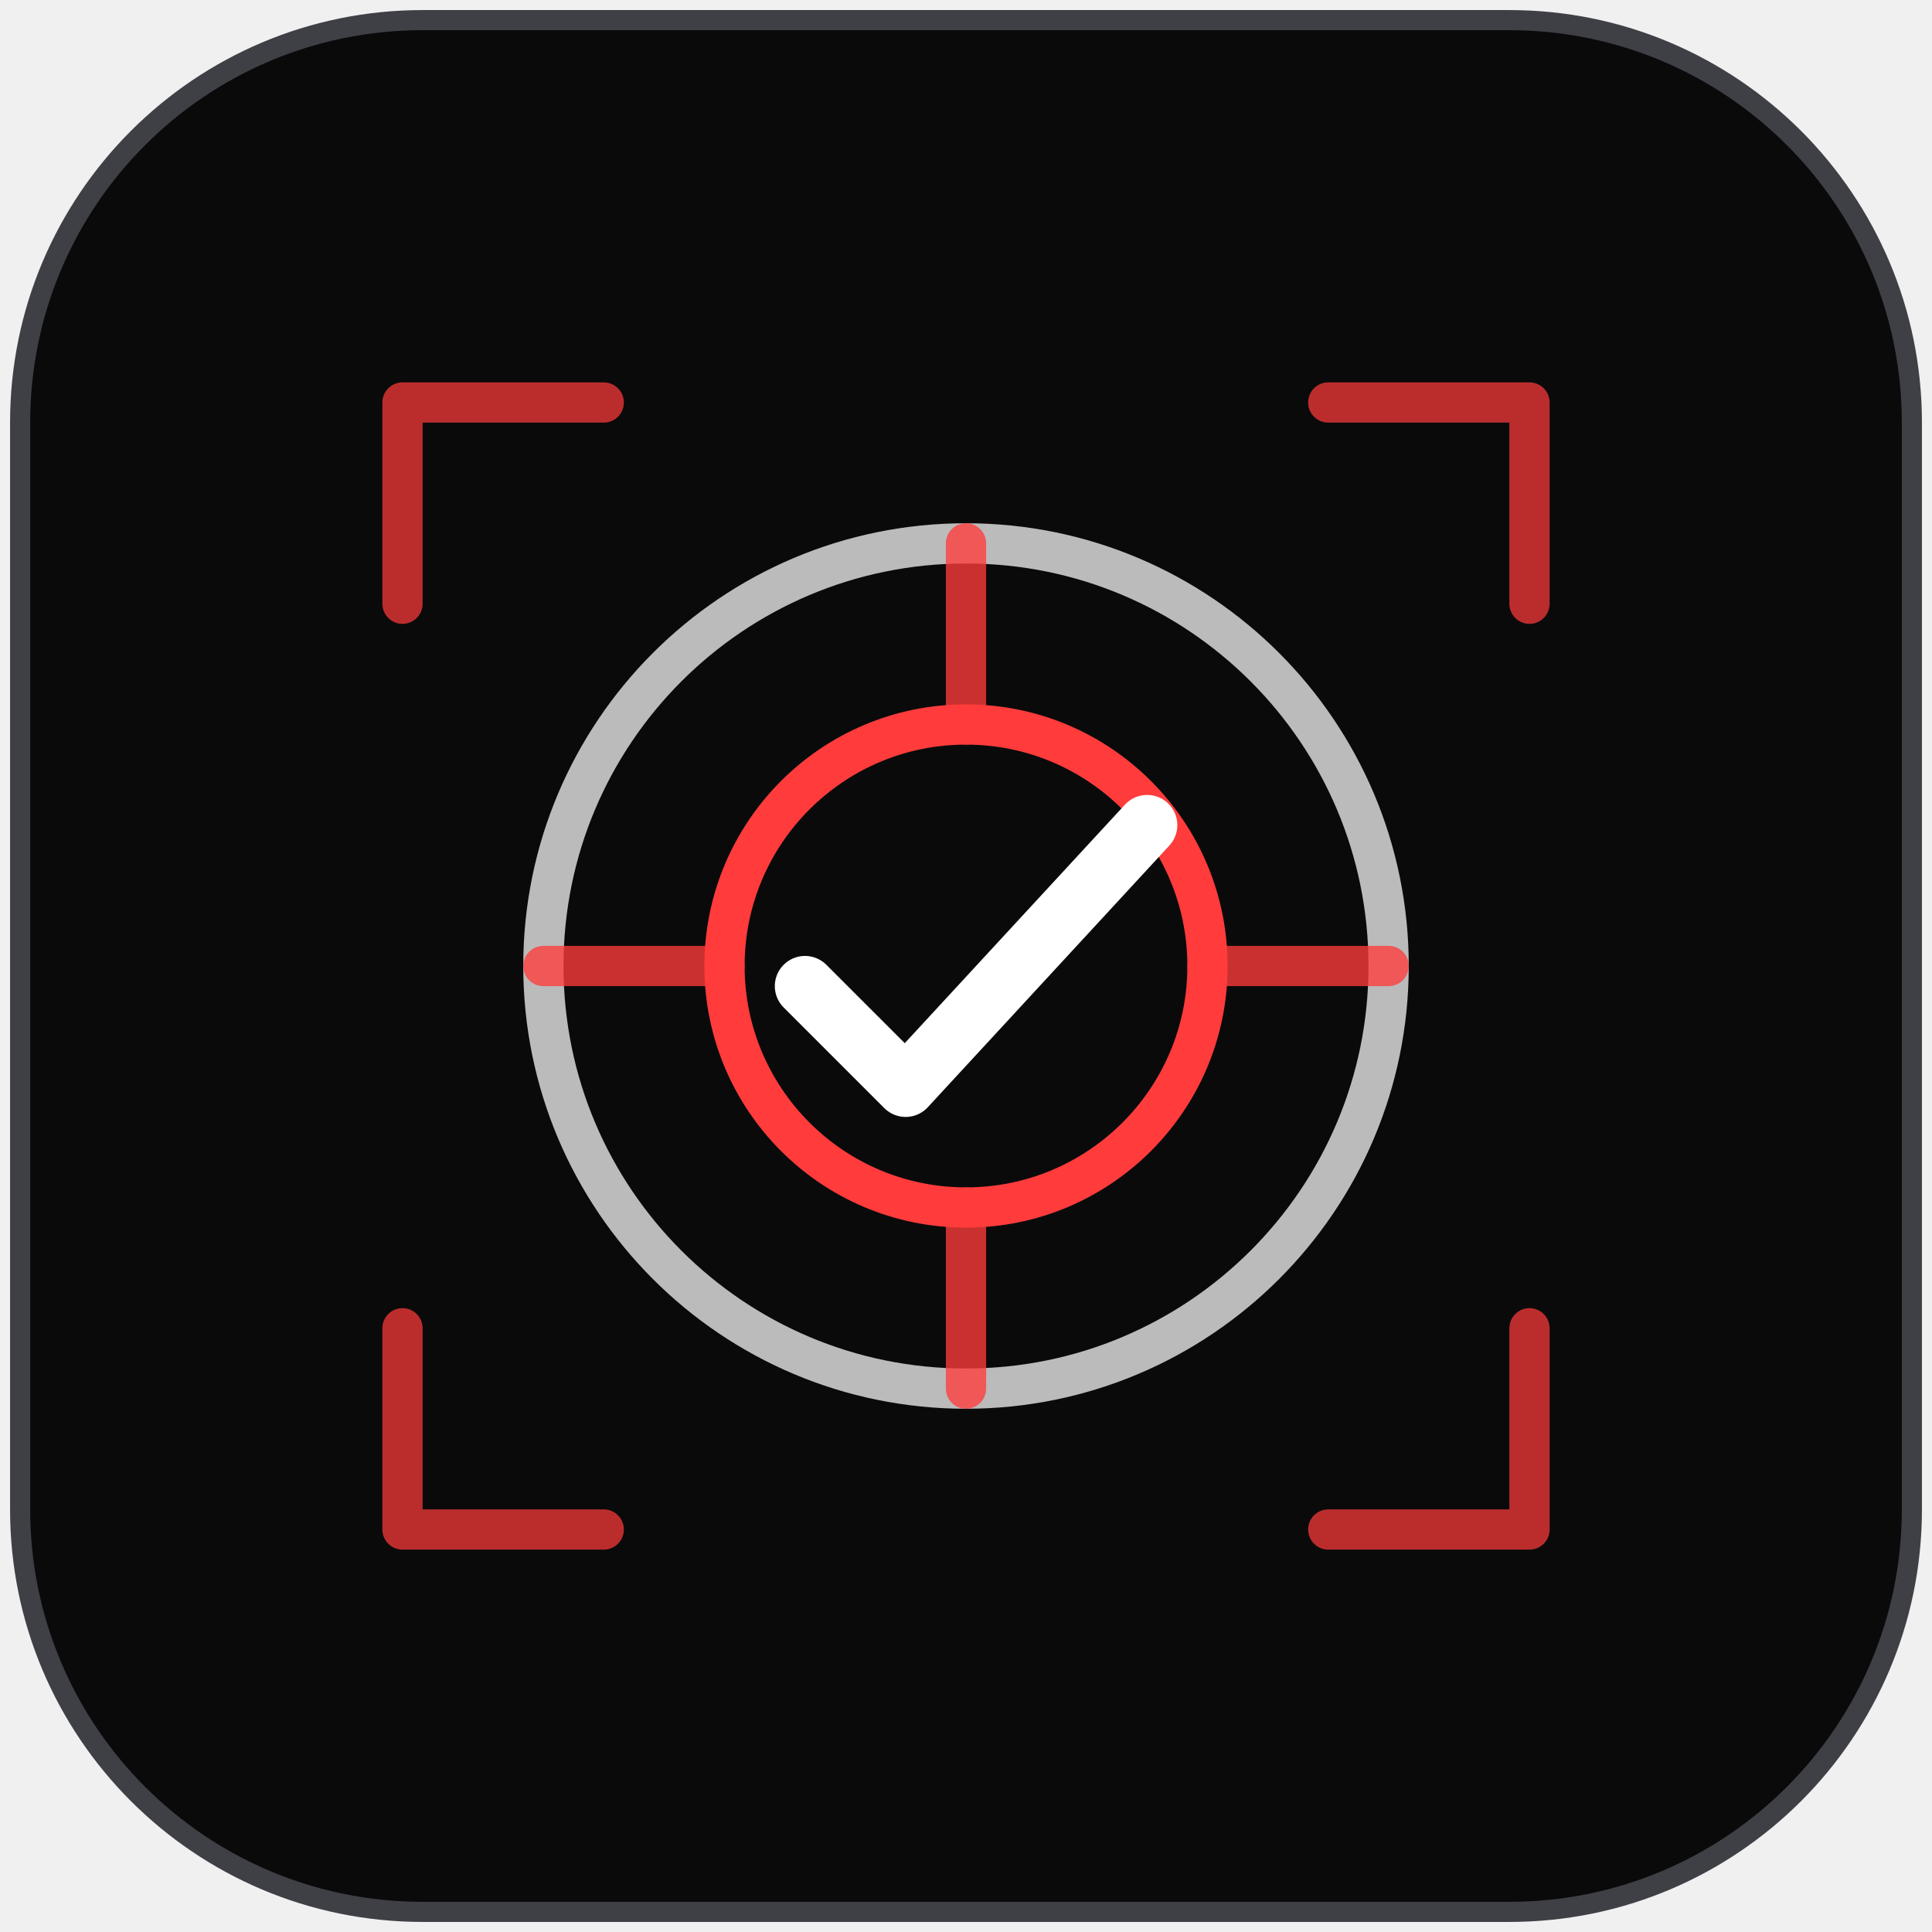
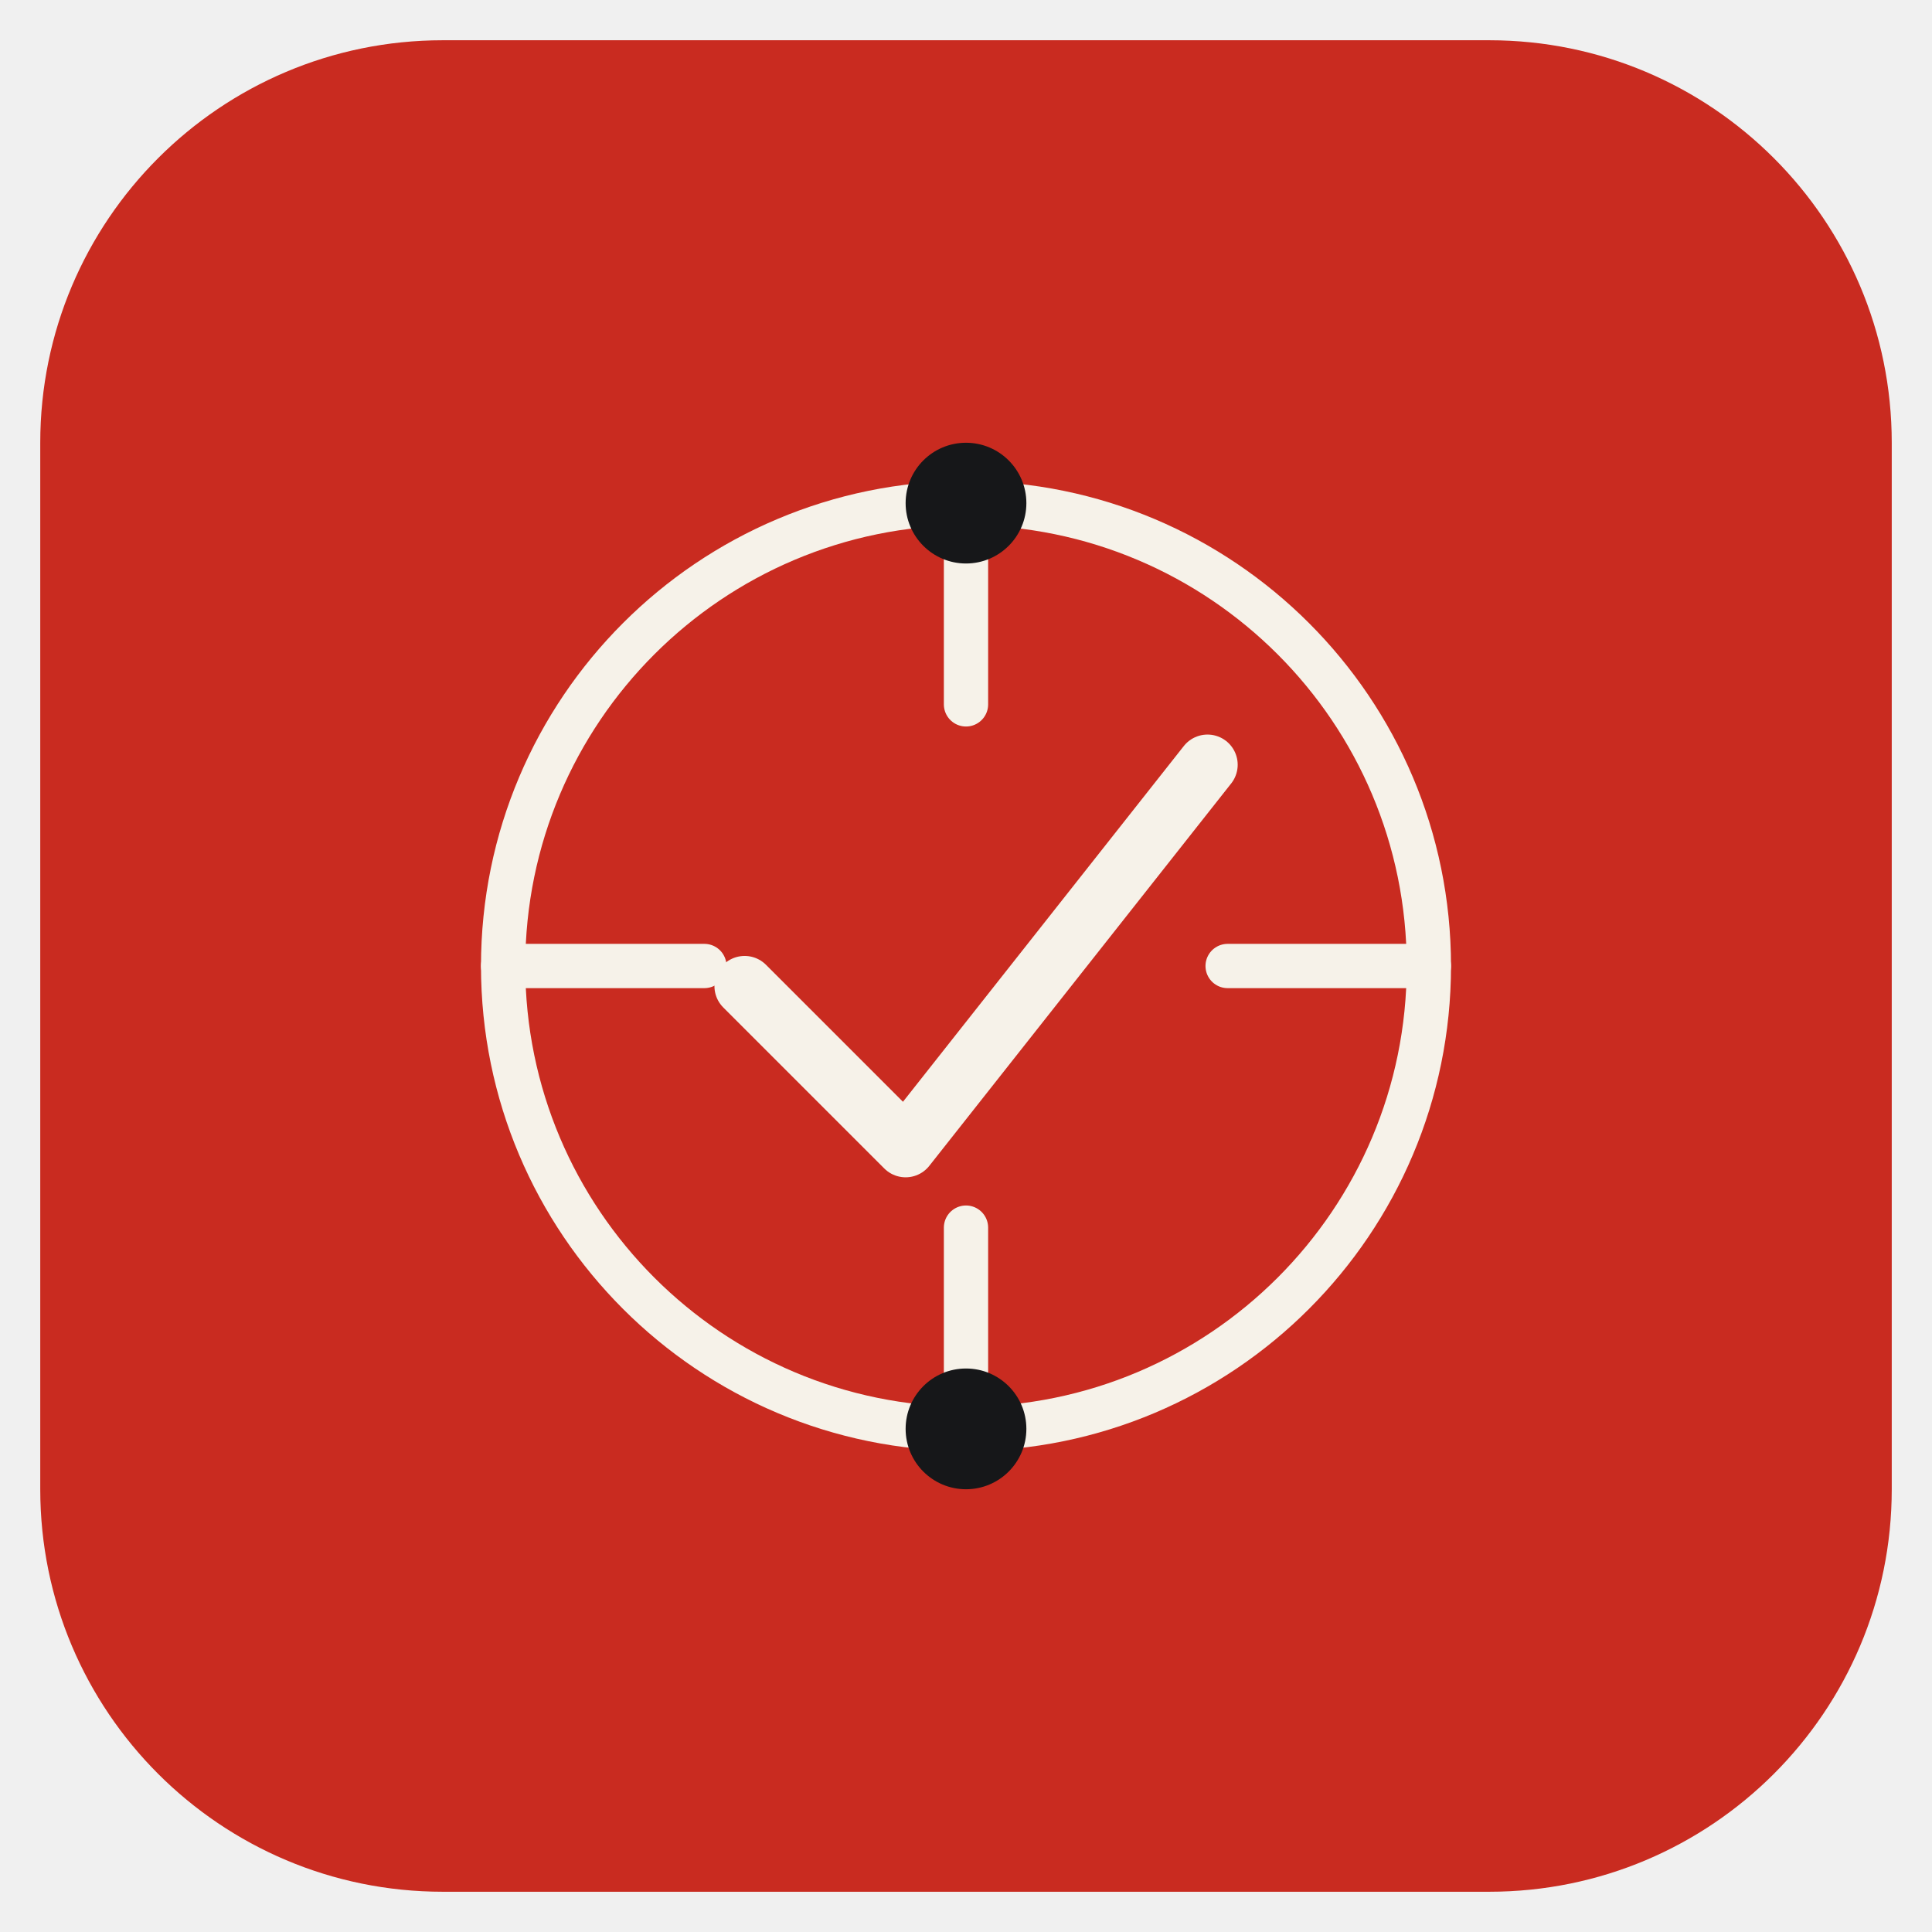
- <svg xmlns="http://www.w3.org/2000/svg" width="96" height="96" viewBox="0 0 96 96" role="img" aria-labelledby="title">
-   <rect x="1" y="1" width="94" height="94" rx="20" fill="#0a0a0b" stroke="#3f3f46" />
-   <g fill="none" stroke-linecap="round" stroke-linejoin="round">
-     <path d="M20 20h10M20 20v10M76 20h-10M76 20v10M20 76h10M20 76v-10M76 76h-10M76 76v-10" stroke="#ff3b3b" stroke-opacity=".72" stroke-width="2" />
-     <circle cx="48" cy="48" r="21" stroke="#ffffff" stroke-opacity=".72" stroke-width="2" />
-     <circle cx="48" cy="48" r="12" stroke="#ff3b3b" stroke-width="2" />
-     <path d="M48 27v9M48 60v9M27 48h9M60 48h9" stroke="#ff3b3b" stroke-width="2" stroke-opacity=".78" />
-     <path d="M40 49l5 5 12-13" stroke="#ffffff" stroke-width="3" />
-   </g>
+ <svg xmlns="http://www.w3.org/2000/svg" width="96" height="96" viewBox="0 0 96 96" role="img" aria-labelledby="title desc">
+   <rect x="2" y="2" width="92" height="92" rx="20" fill="#C92B20" />
+   <circle cx="48" cy="48" r="23" fill="none" stroke="#F6F2E9" stroke-width="2.2" />
+   <path d="M48 25v10M48 61v10M25 48h10M61 48h10" fill="none" stroke="#F6F2E9" stroke-width="2.2" stroke-linecap="round" />
+   <path d="M37 49 45 57 60 38" fill="none" stroke="#F6F2E9" stroke-width="3" stroke-linecap="round" stroke-linejoin="round" />
+   <circle cx="48" cy="25" r="3" fill="#161719" />
+   <circle cx="48" cy="71" r="3" fill="#161719" />
</svg>
